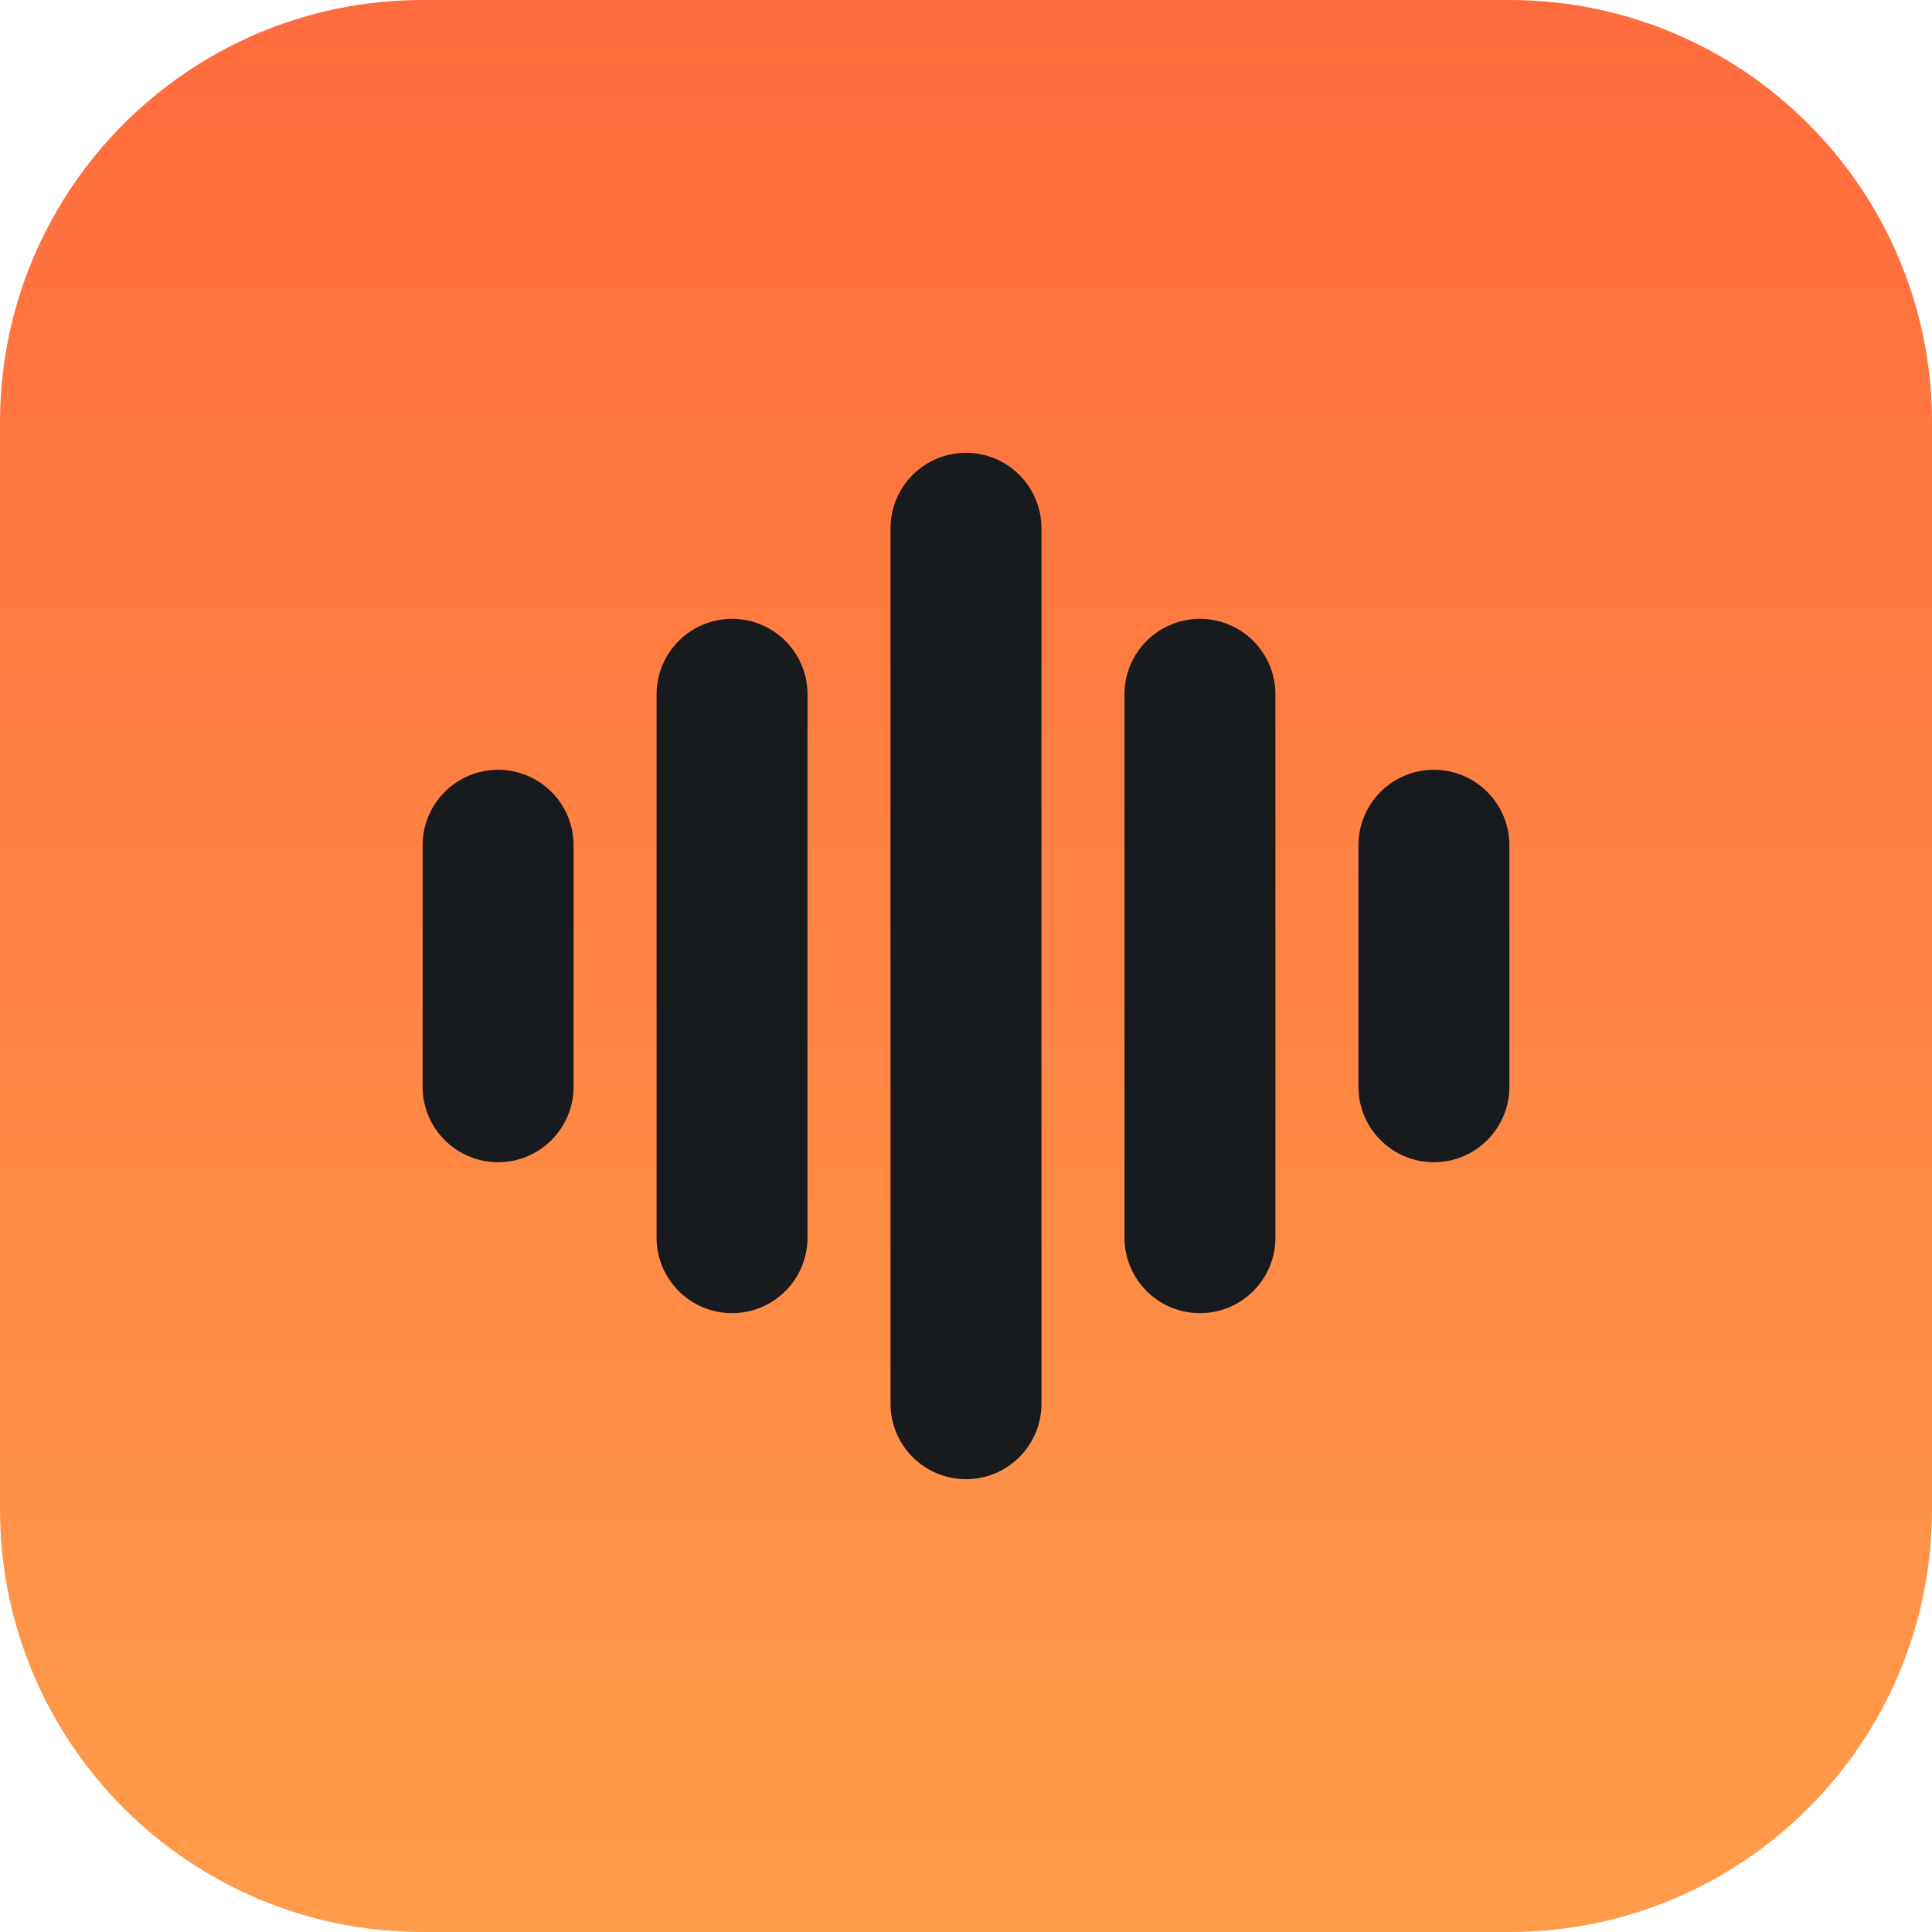
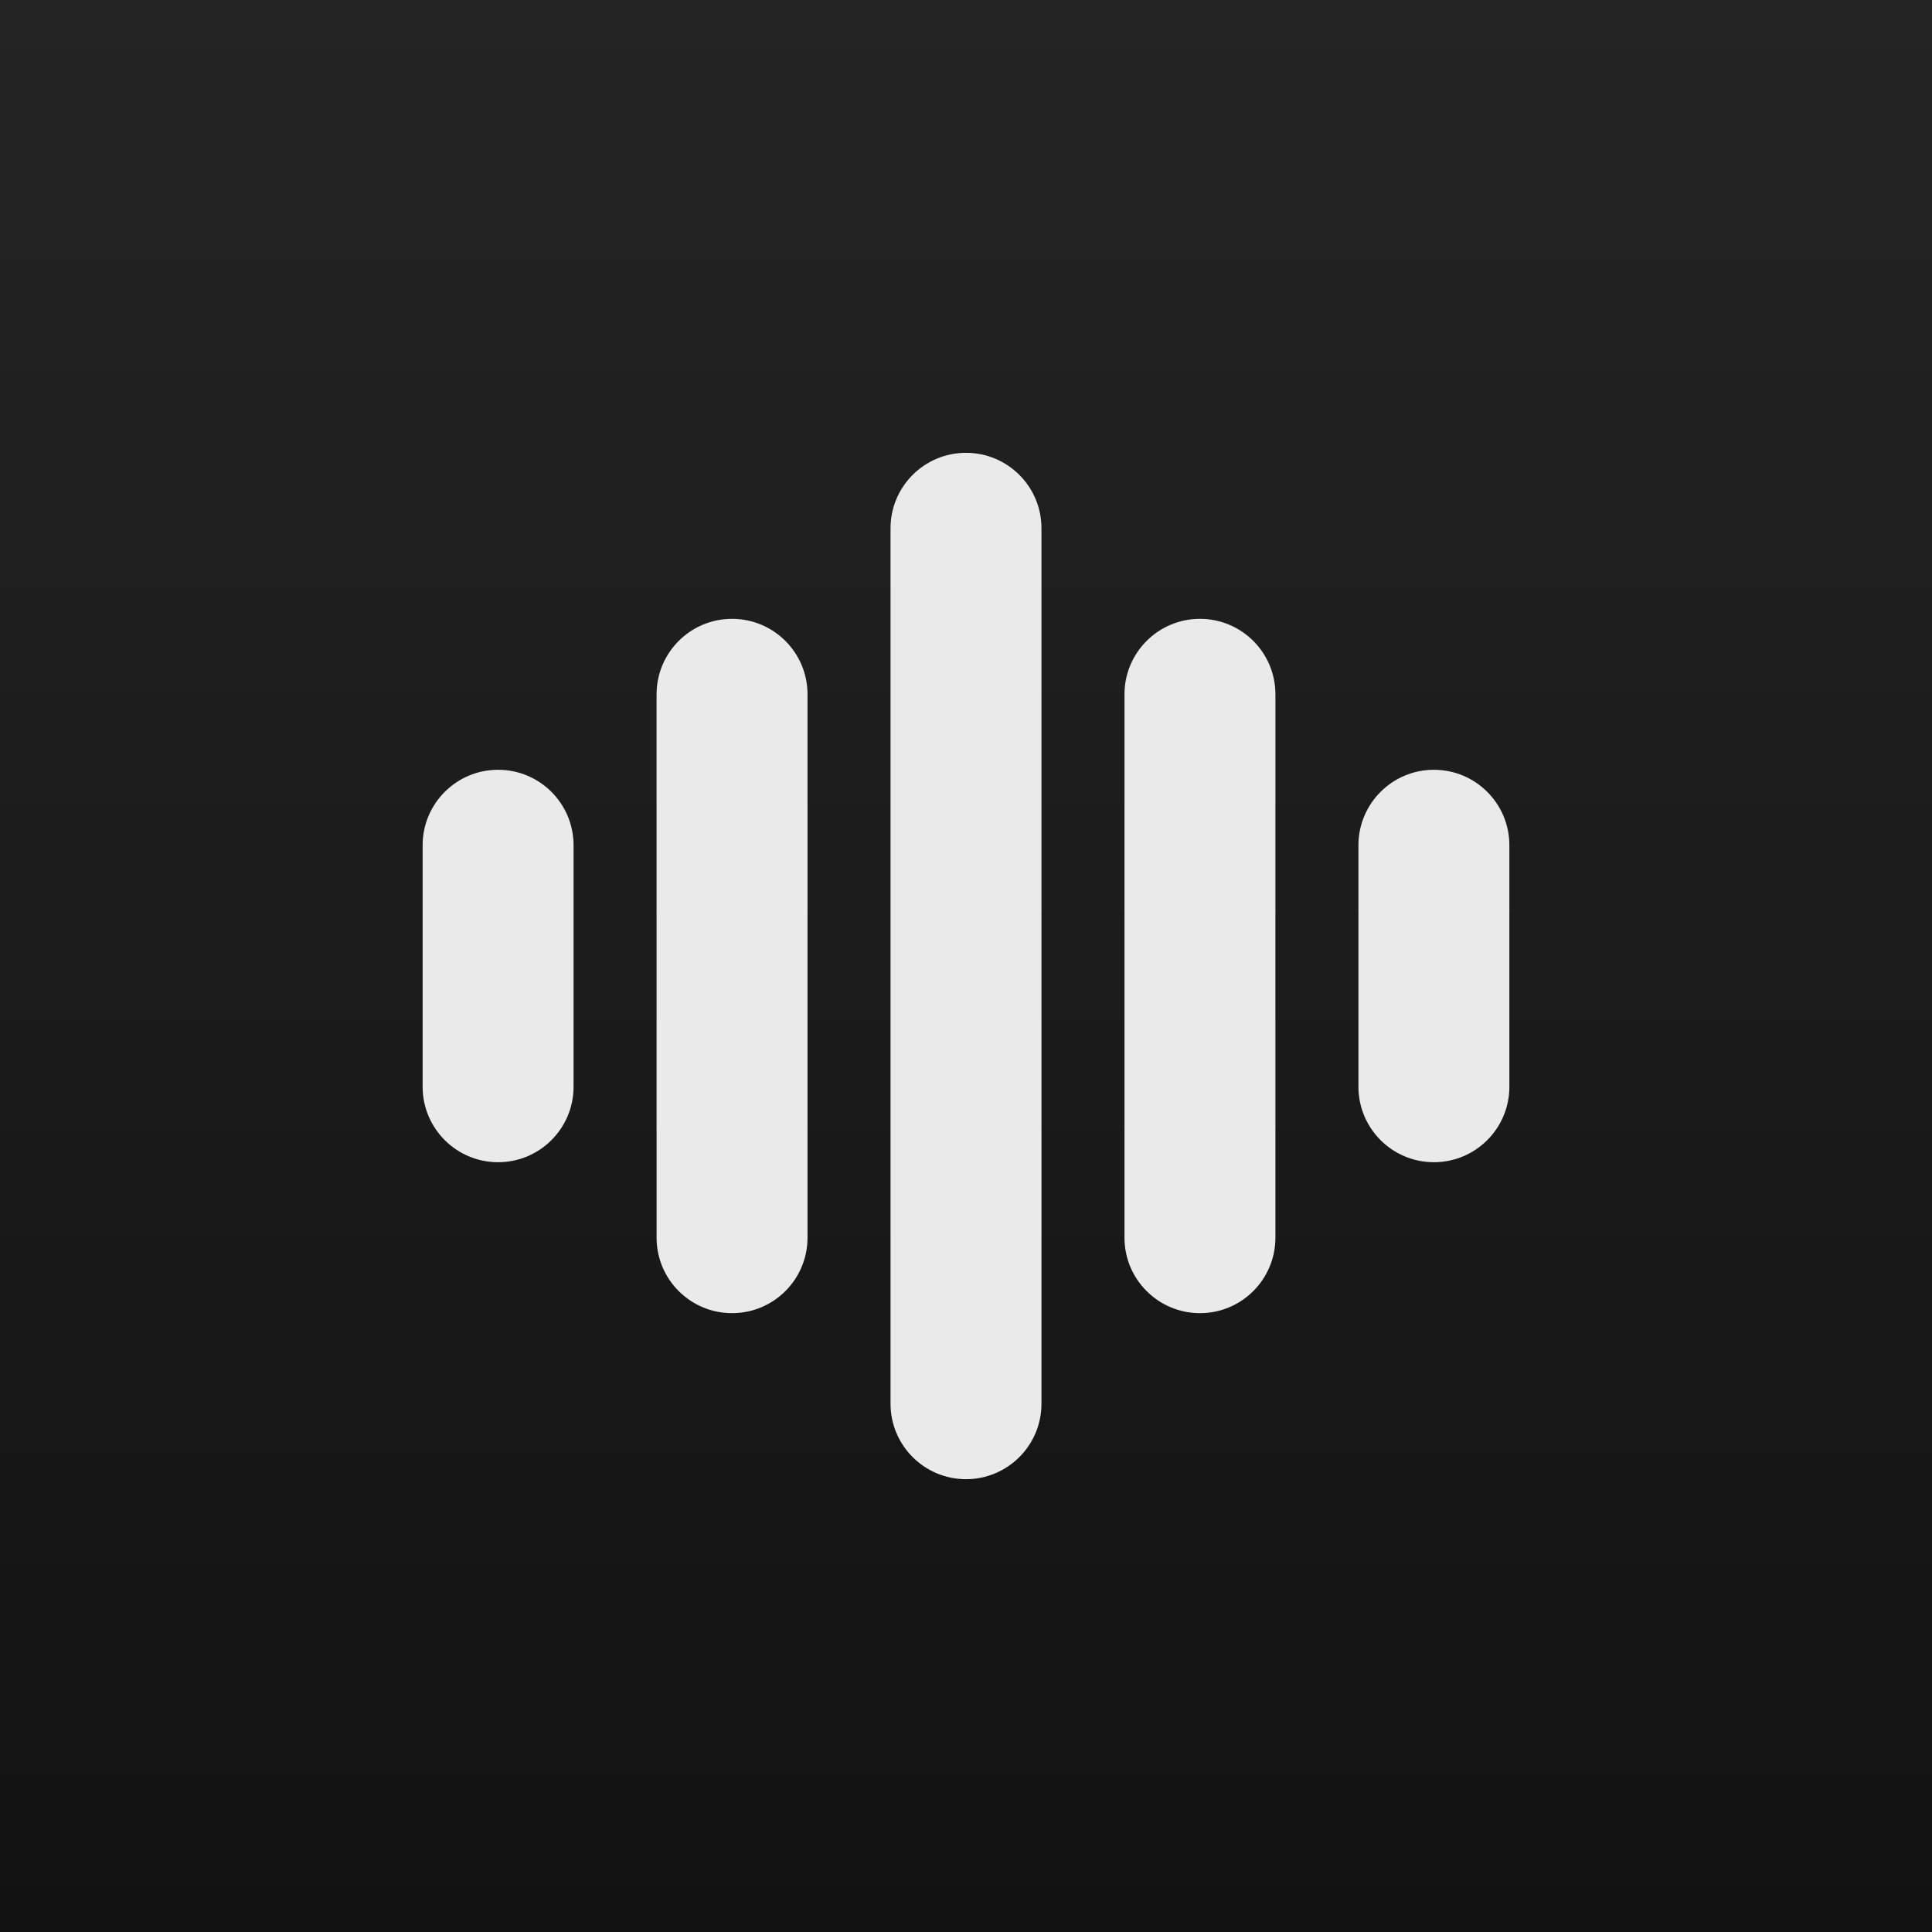
<svg xmlns="http://www.w3.org/2000/svg" width="1024" height="1024" viewBox="0 0 1024 1024">
  <defs>
    <linearGradient id="surface" x1="0" y1="0" x2="0" y2="1">
-       <stop stop-color="#FF6B3D" />
-       <stop offset="1" stop-color="#FF9C4A" />
+       <stop stop-color="#242424" />
+       <stop offset="1" stop-color="#121212" />
    </linearGradient>
  </defs>
-   <rect width="1024" height="1024" rx="224" fill="url(#surface)" />
-   <g fill="#181B1D">
+   <rect width="1024" height="1024" rx="0" fill="url(#surface)" />
+   <g fill="#EAEAEA">
    <rect x="224" y="408" width="80" height="208" rx="40" />
    <rect x="348" y="328" width="80" height="368" rx="40" />
    <rect x="472" y="240" width="80" height="544" rx="40" />
    <rect x="596" y="328" width="80" height="368" rx="40" />
    <rect x="720" y="408" width="80" height="208" rx="40" />
  </g>
</svg>
